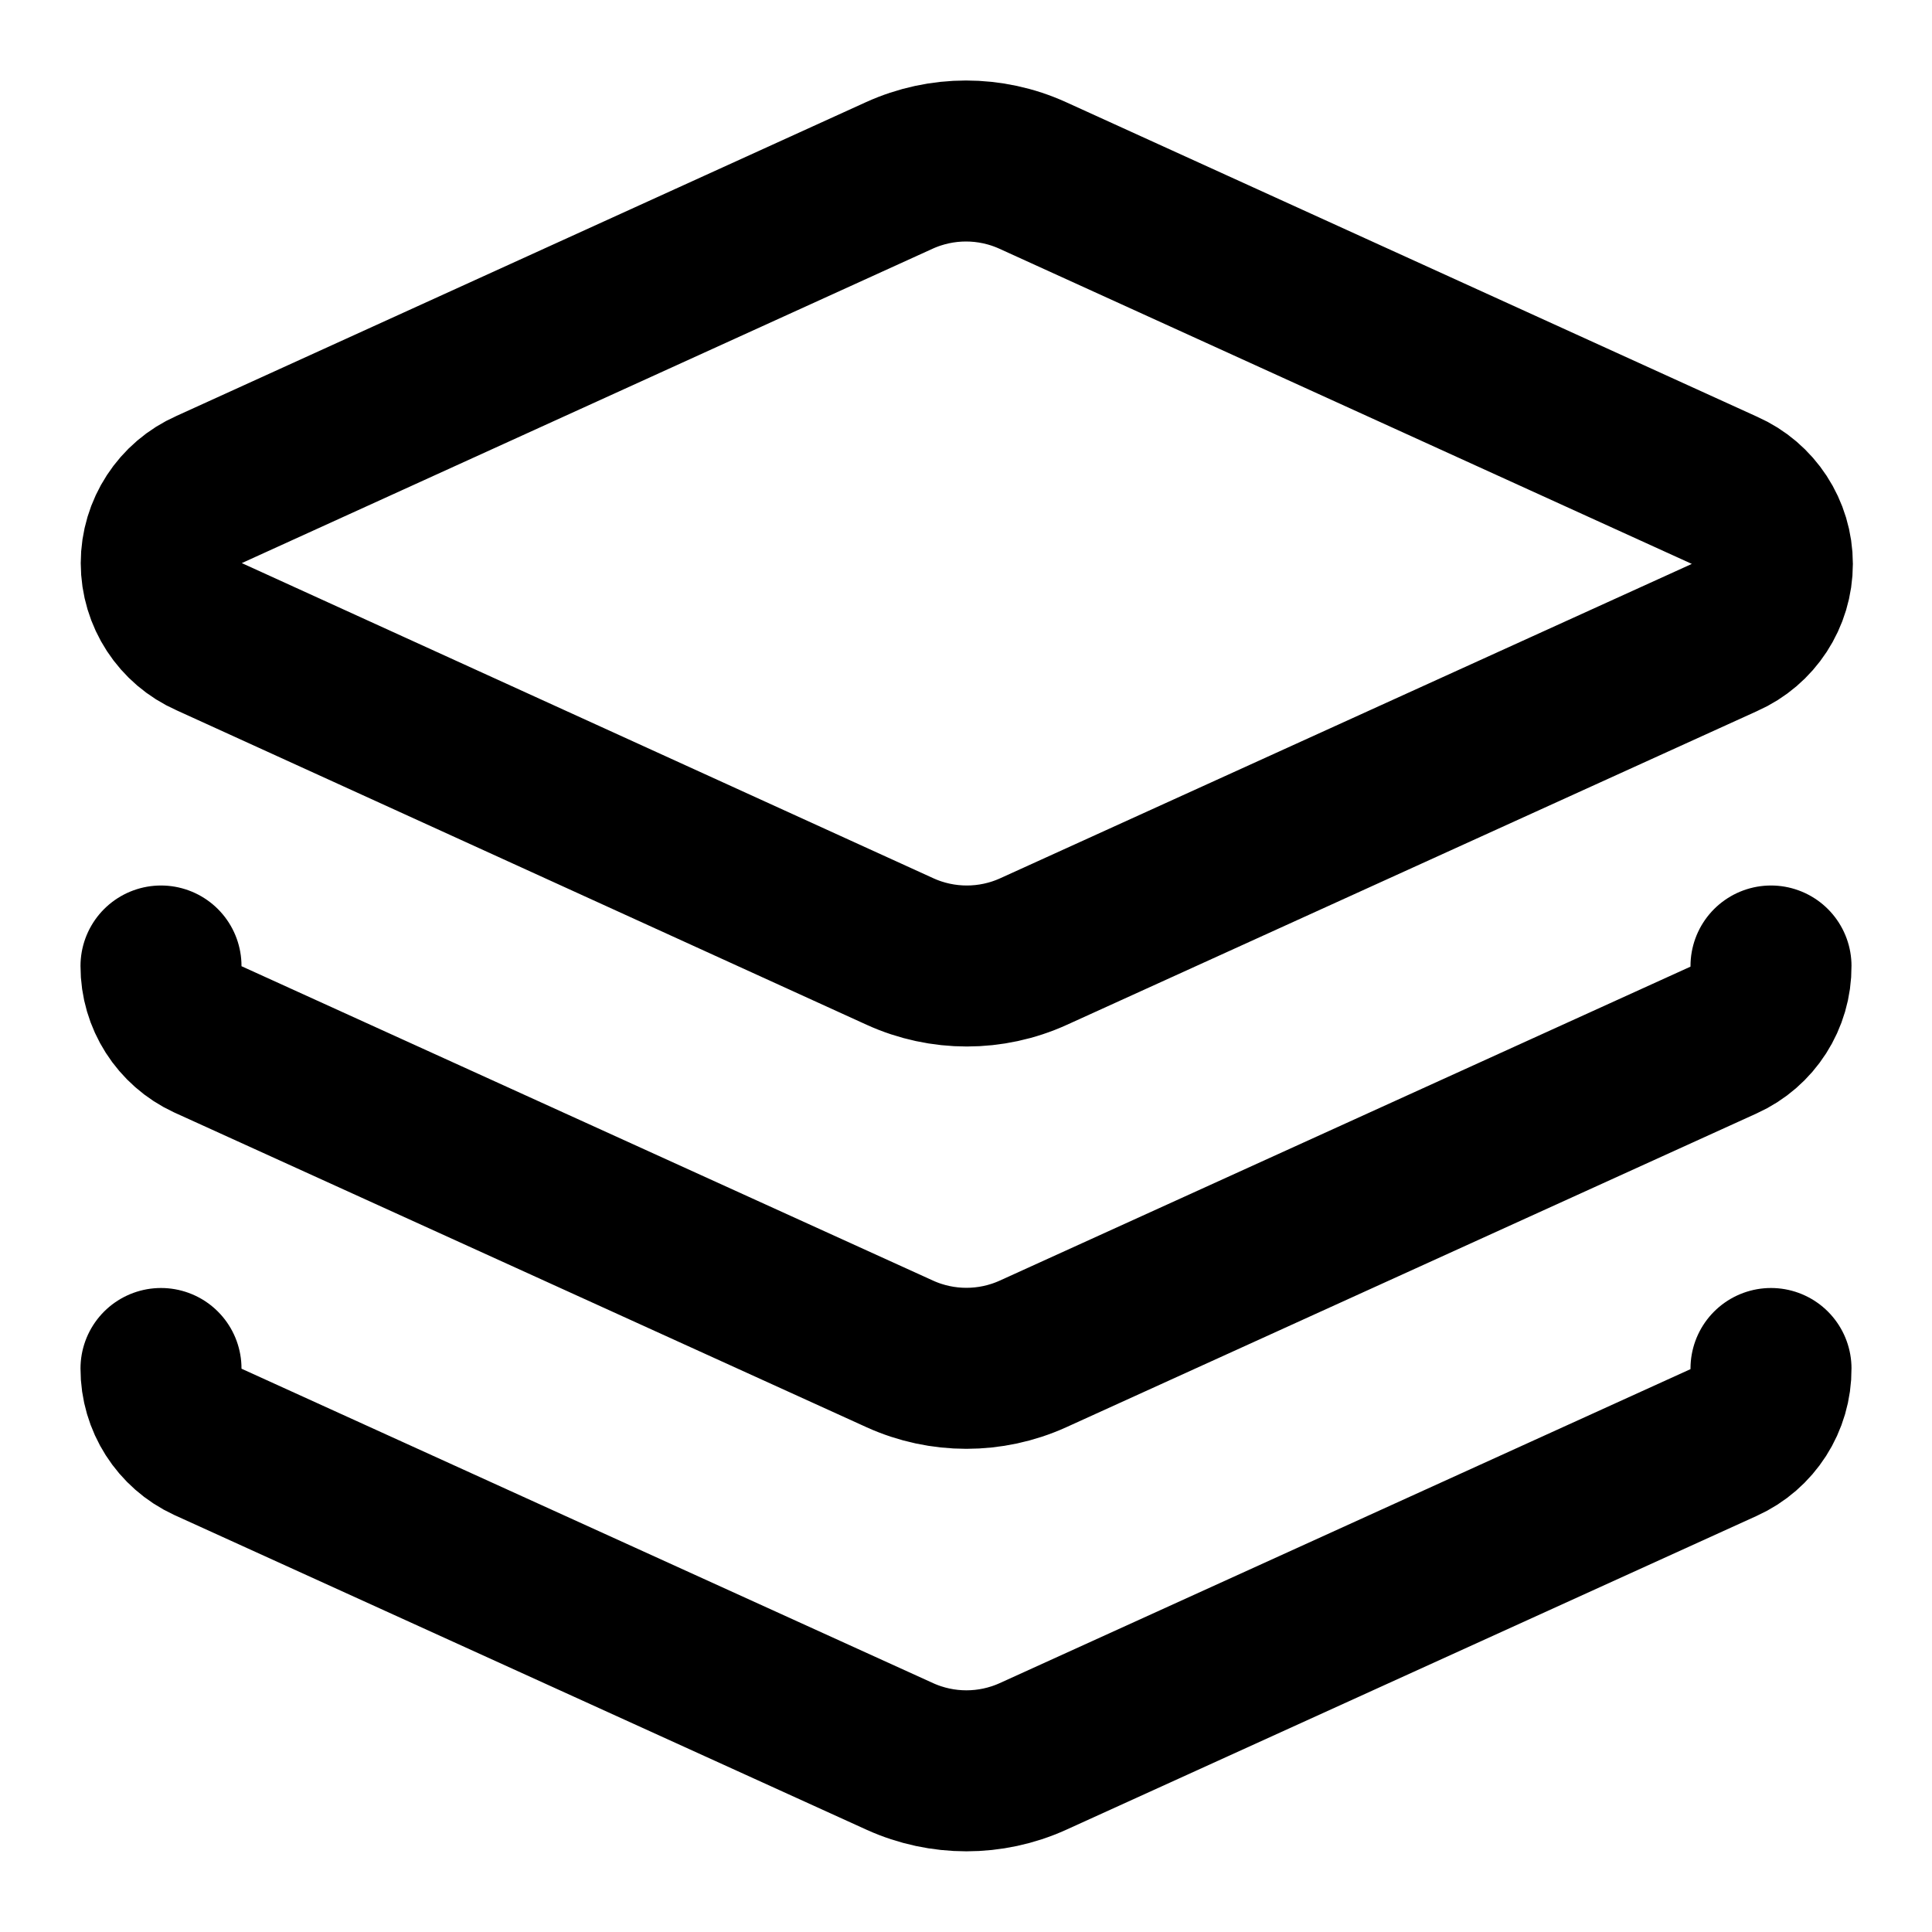
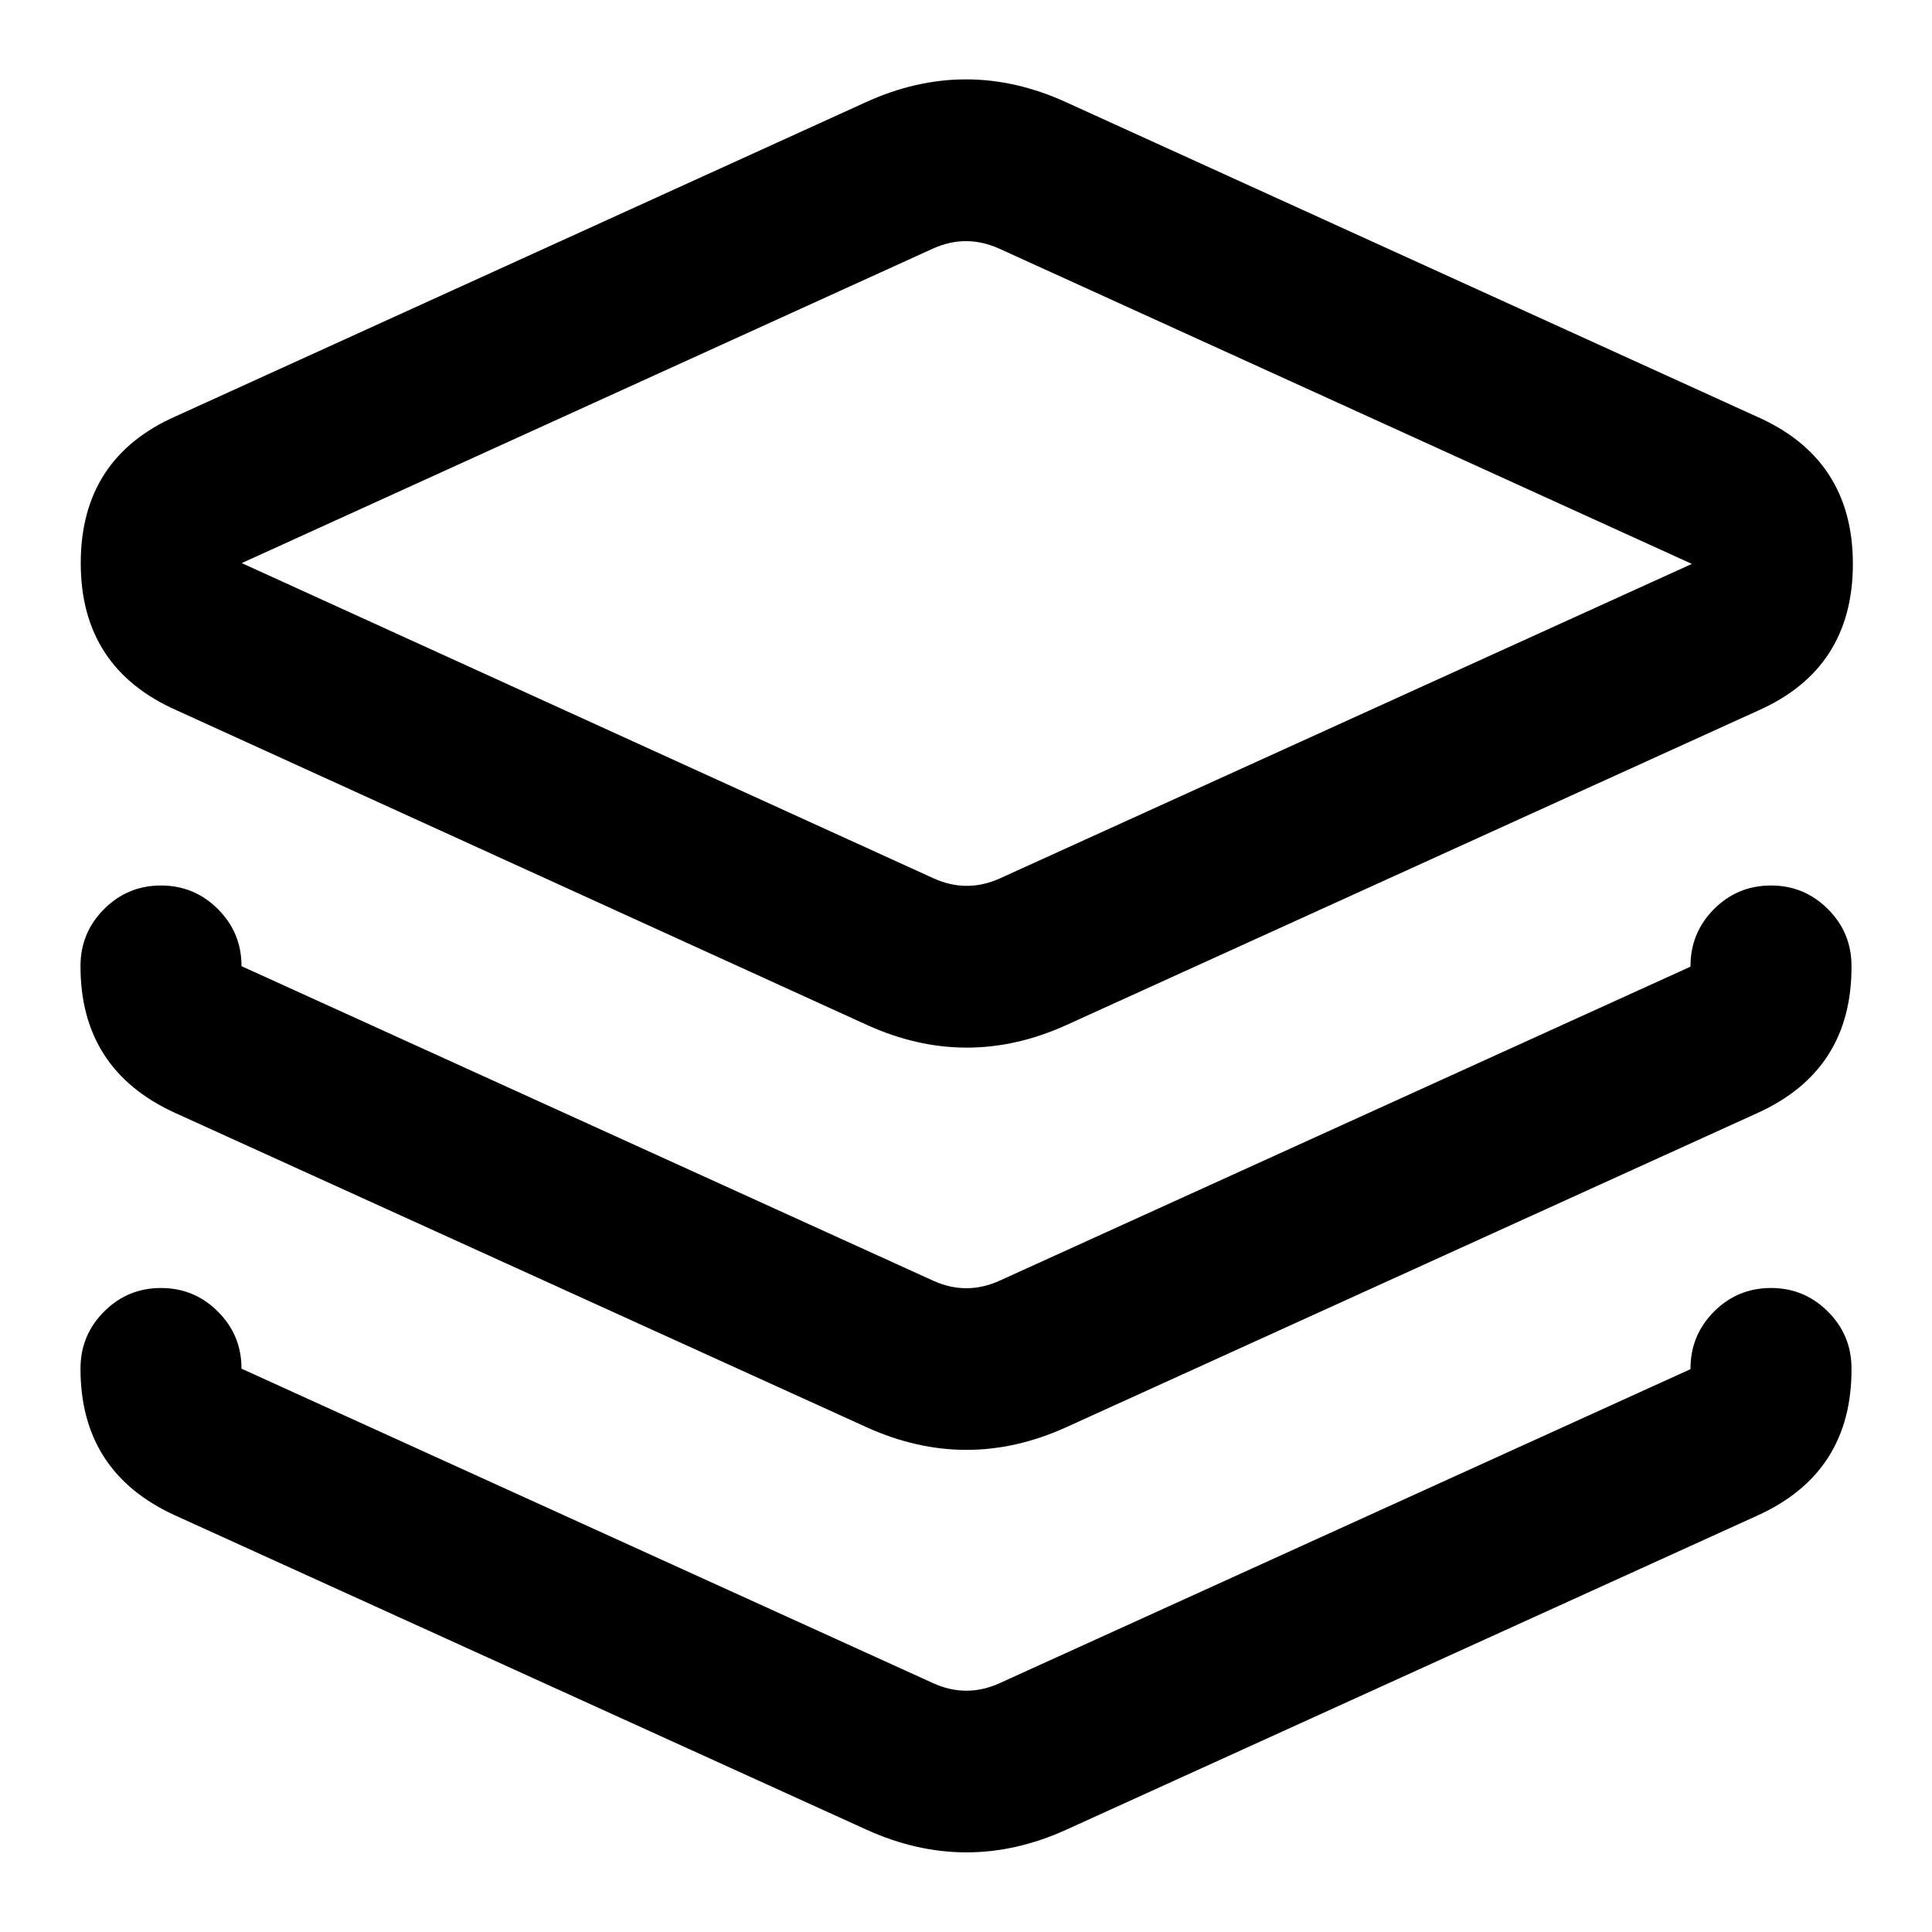
<svg xmlns="http://www.w3.org/2000/svg" width="24" height="24" viewBox="0 0 24 24">
-   <path d="M12.83 2.18 C12.303 1.94 11.697 1.94 11.17 2.18 L2.6 6.08 C2.237 6.24 2.003 6.599 2.003 6.995 C2.003 7.391 2.237 7.75 2.6 7.91 L11.18 11.82 C11.707 12.06 12.313 12.06 12.84 11.82 L21.42 7.92 C21.783 7.76 22.017 7.401 22.017 7.005 C22.017 6.609 21.783 6.25 21.42 6.09 L12.83 2.18 Z M2 12 C1.999 12.391 2.226 12.746 2.58 12.91 L11.18 16.82 C11.704 17.057 12.306 17.057 12.83 16.82 L21.41 12.92 C21.772 12.757 22.003 12.396 22 12 M2 17 C1.999 17.391 2.226 17.746 2.58 17.91 L11.18 21.82 C11.704 22.057 12.306 22.057 12.83 21.82 L21.41 17.92 C21.772 17.757 22.003 17.396 22 17" fill="none" stroke="#000" stroke-width="2" stroke-linecap="round" stroke-linejoin="round" />
+   <path fill="#000" d="M13.244 1.27 21.823 5.175Q23.017 5.701 23.017 7.005Q23.017 8.309 21.834 8.83L13.255 12.73Q12.01 13.298 10.765 12.73L2.197 8.825Q1.003 8.299 1.003 6.995Q1.003 5.691 2.186 5.17L10.755 1.27Q12 0.702 13.244 1.27ZM12.415 3.09Q12 2.901 11.585 3.09L3.014 6.99L3.003 6.995L11.595 10.91Q12.01 11.099 12.425 10.91L21.006 7.01L21.017 7.005L12.416 3.09ZM3 12.002 11.594 15.91Q12.005 16.096 12.418 15.909L20.996 12.01L21 12.008Q20.997 11.594 21.287 11.298Q21.578 11.003 21.992 11Q22.406 10.997 22.701 11.287Q22.997 11.578 23 11.992Q23.01 13.297 21.824 13.83L13.242 17.731Q12.005 18.291 10.766 17.73L2.16 13.818Q0.997 13.279 1 11.998Q1.001 11.583 1.295 11.291Q1.588 10.999 2.002 11Q2.417 11.001 2.709 11.295Q3.001 11.588 3 12.002ZM3 17.002 11.594 20.91Q12.005 21.096 12.418 20.909L20.996 17.01L21 17.008Q20.997 16.594 21.287 16.298Q21.578 16.003 21.992 16Q22.406 15.997 22.701 16.287Q22.997 16.578 23 16.992Q23.01 18.297 21.824 18.83L13.242 22.731Q12.005 23.291 10.766 22.73L2.16 18.818Q0.997 18.279 1 16.998Q1.001 16.583 1.295 16.291Q1.588 15.999 2.002 16Q2.417 16.001 2.709 16.295Q3.001 16.588 3 17.002Z" />
</svg>
